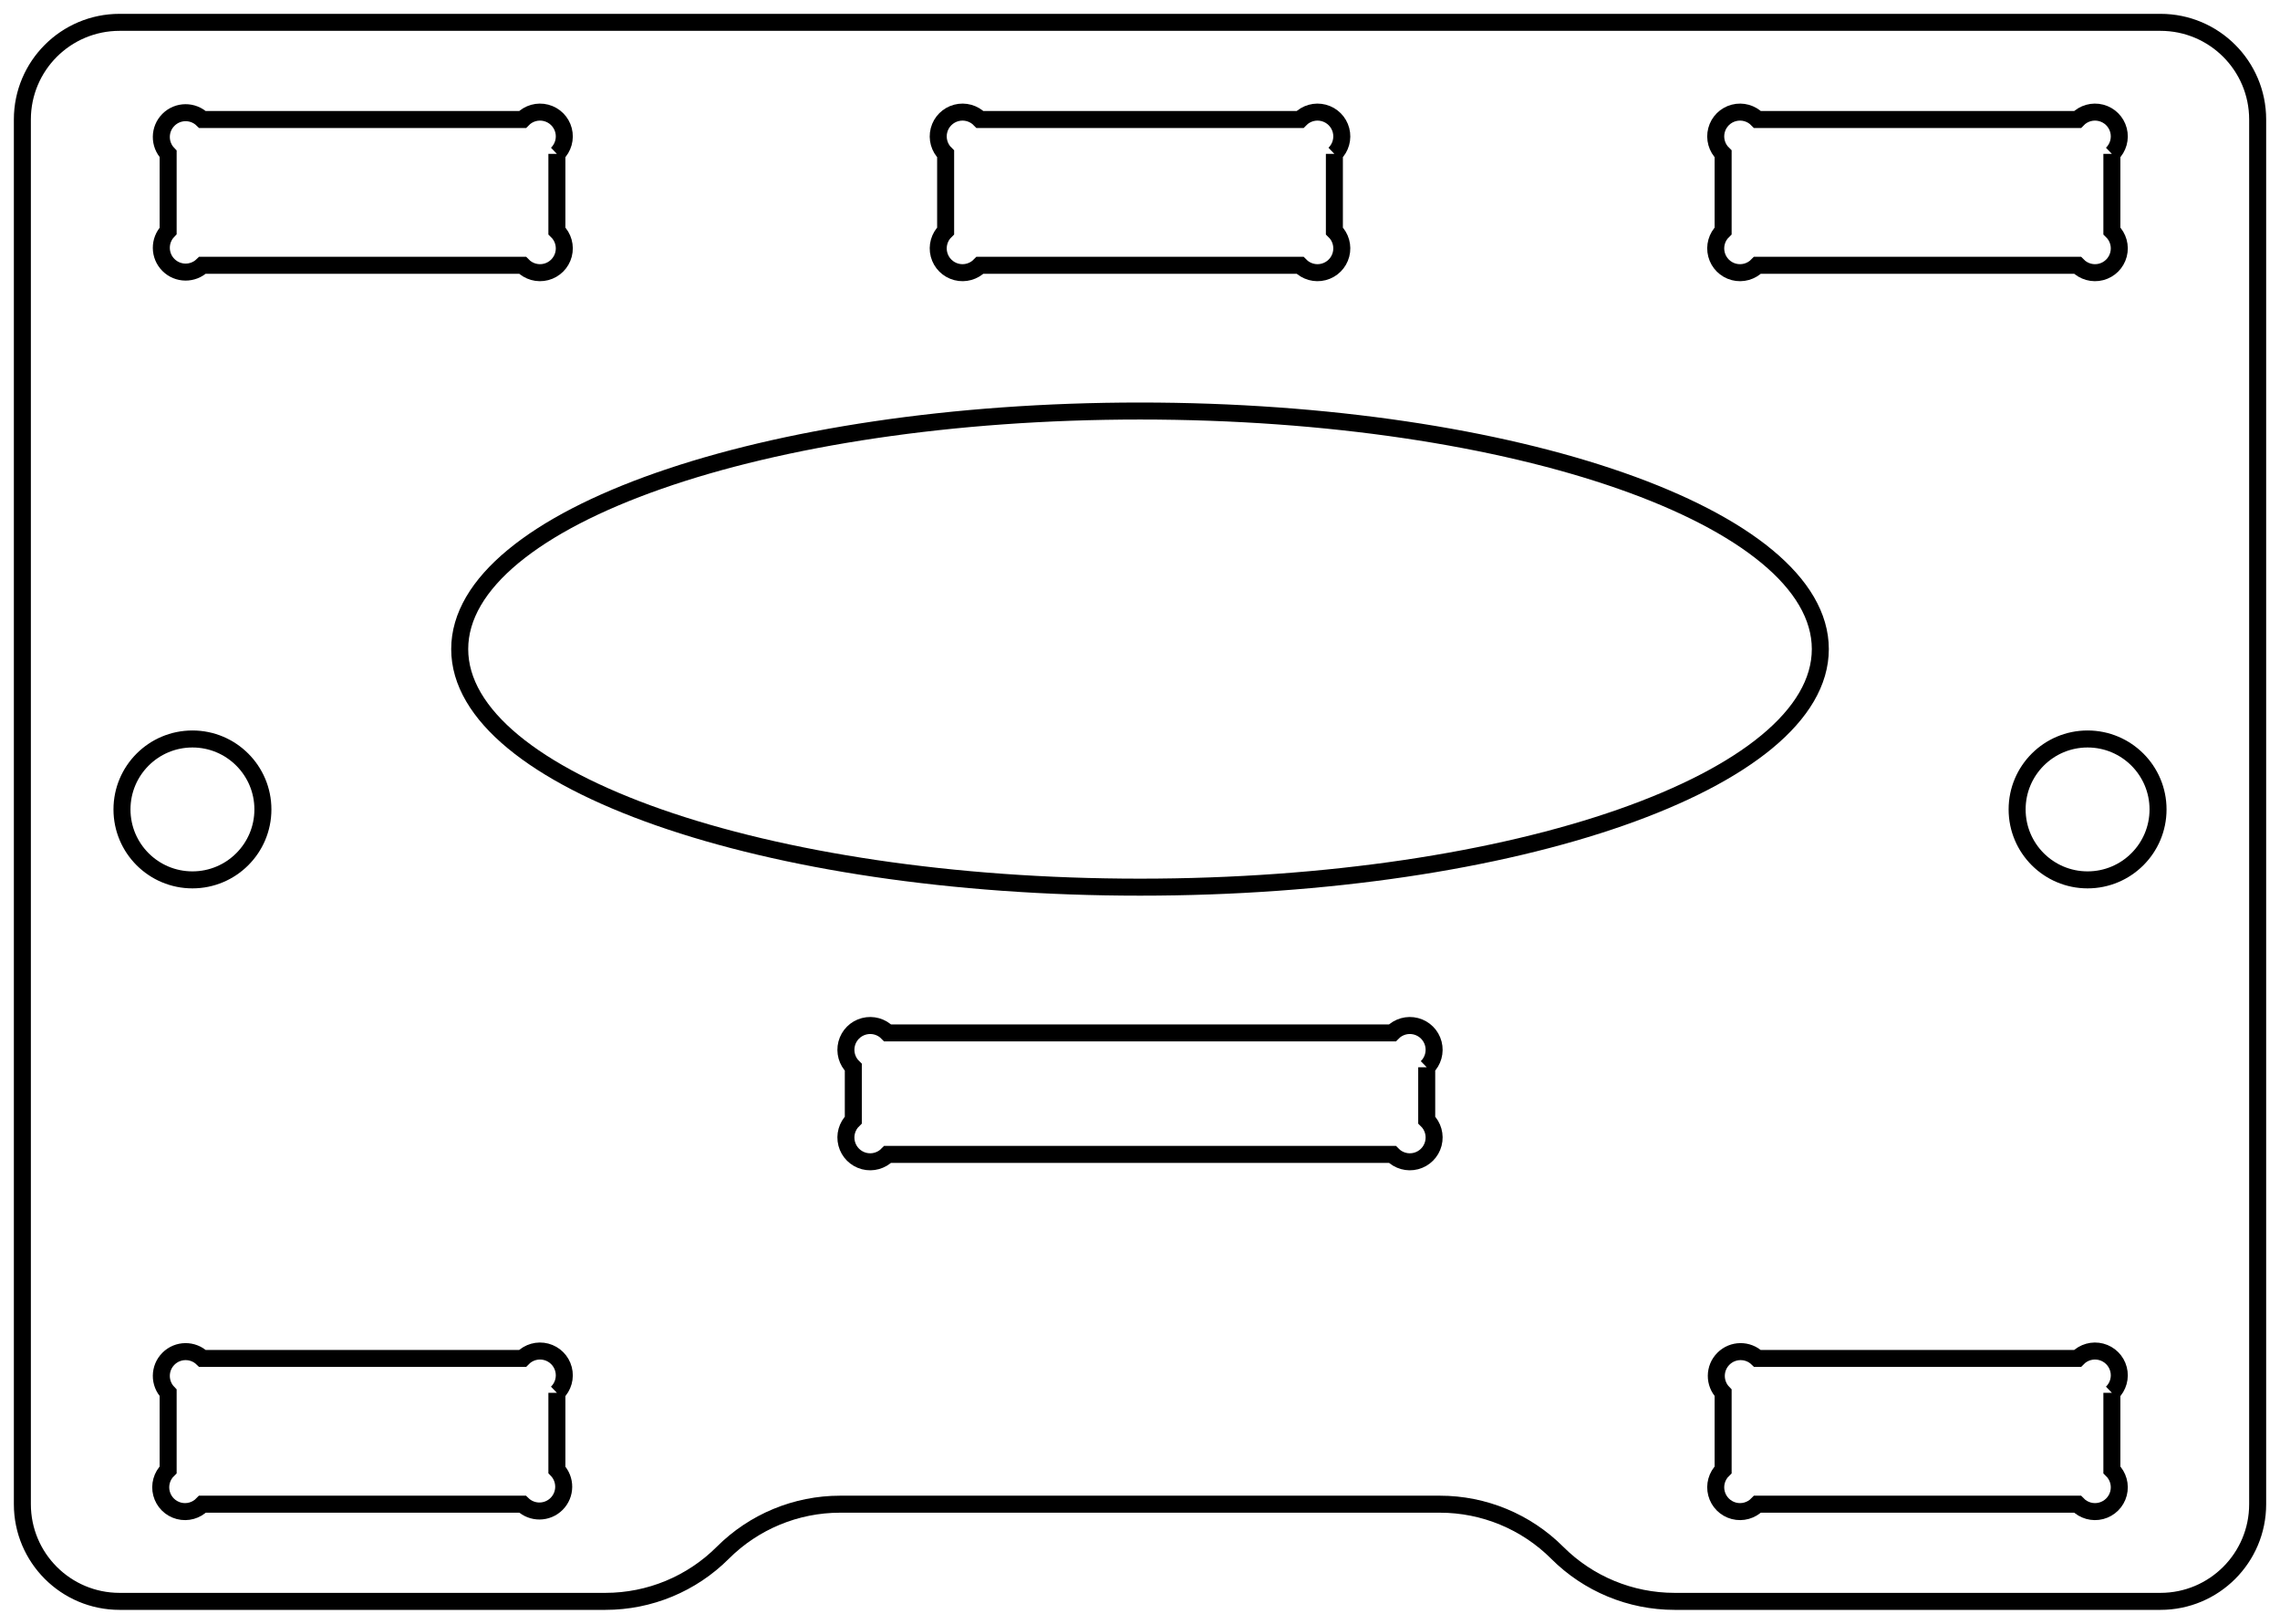
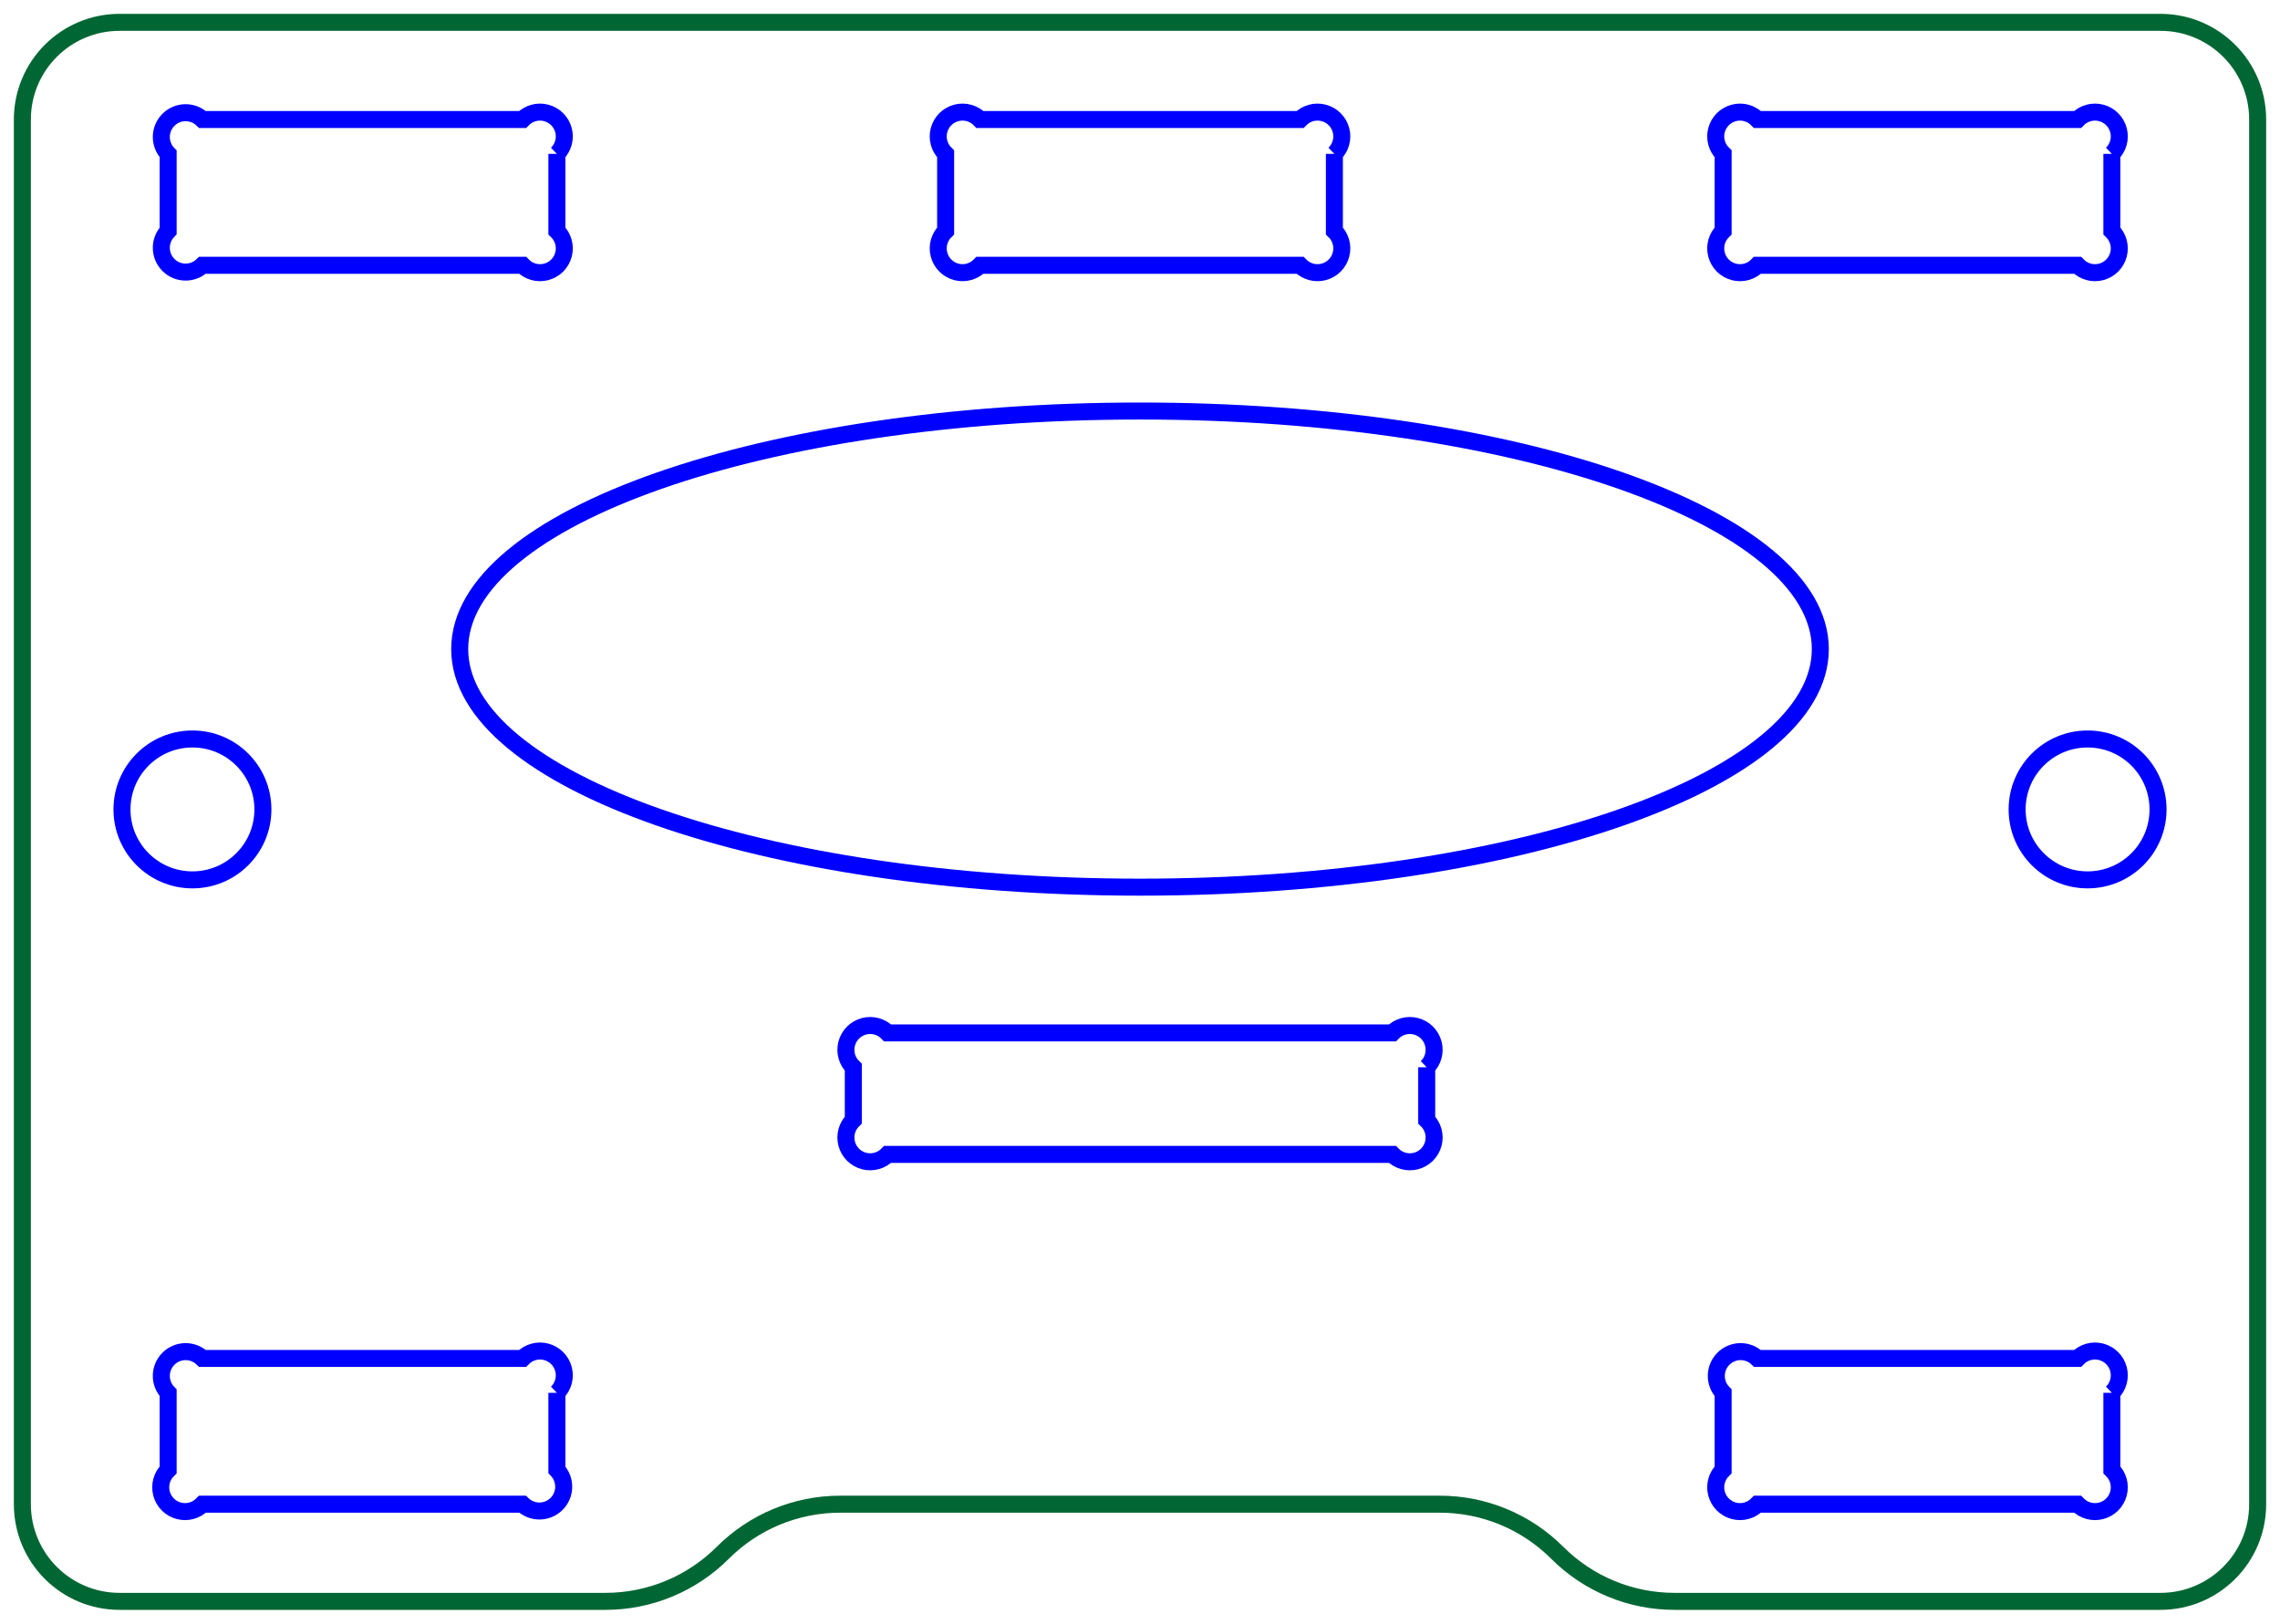
- <svg xmlns="http://www.w3.org/2000/svg" width="46.92mm" height="33.42mm" viewBox="0 0 46.92 33.42" version="1.1">
+ <svg xmlns="http://www.w3.org/2000/svg" width="46.92mm" height="33.42mm" viewBox="0 0 46.92 33.42" version="1.1" id="svg6835">
+   <defs id="defs6839" />
  <g id="Sketch003" transform="translate(-64.94676,122.3199) scale(1,-1)">
-     <path id="Sketch003_w0000" d="M 67.407 121.86 L 109.407 121.86 A 2.0 2.0 0 0 0 111.407 119.86 L 111.407 91.36 A 2.0 2.0 0 0 0 109.407 89.36 L 99.407 89.36 A 3.414 3.414 0 0 0 96.993 90.36 A 3.414 3.414 0 0 1 94.578 91.36 L 82.235 91.36 A 3.414 3.414 0 0 1 79.821 90.36 A 3.414 3.414 0 0 0 77.407 89.36 L 67.407 89.36 A 2.0 2.0 0 0 0 65.407 91.36 L 65.407 119.86 A 2.0 2.0 0 0 0 67.407 121.86 " stroke="#000000" stroke-width="0.35 px" style="stroke-width:0.35;stroke-miterlimit:4;stroke-dasharray:none;fill:none;fill-rule: evenodd " />
-     <circle cx="107.907" cy="105.66" r="1.45" stroke="#000000" stroke-width="0.35 px" style="stroke-width:0.35;stroke-miterlimit:4;stroke-dasharray:none;fill:none" />
-     <circle cx="68.907" cy="105.66" r="1.45" stroke="#000000" stroke-width="0.35 px" style="stroke-width:0.35;stroke-miterlimit:4;stroke-dasharray:none;fill:none" />
-     <path id="Sketch003_w0003" d="M 102.407 108.96 A 14.0 4.9 -0.0 0 1 74.407 108.96 A 14.0 4.9 -0.0 0 1 102.407 108.96 " stroke="#000000" stroke-width="0.35 px" style="stroke-width:0.35;stroke-miterlimit:4;stroke-dasharray:none;fill:none;fill-rule: evenodd " />
-     <path id="Sketch003_w0004" d="M 108.407 93.653 A 0.5 0.5 0 1 1 107.7 94.36 L 101.114 94.36 A 0.5 0.5 0 0 1 100.407 93.653 L 100.407 92.067 A 0.5 0.5 0 1 1 101.114 91.36 L 107.7 91.36 A 0.5 0.5 0 1 1 108.407 92.067 L 108.407 93.653 " stroke="#000000" stroke-width="0.35 px" style="stroke-width:0.35;stroke-miterlimit:4;stroke-dasharray:none;fill:none;fill-rule: evenodd " />
-     <path id="Sketch003_w0005" d="M 76.407 93.653 A 0.5 0.5 0 1 1 75.7 94.36 L 69.114 94.36 A 0.5 0.5 0 0 1 68.407 93.653 L 68.407 92.067 A 0.5 0.5 0 1 1 69.114 91.36 L 75.7 91.36 A 0.5 0.5 0 0 1 76.407 92.067 L 76.407 93.653 " stroke="#000000" stroke-width="0.35 px" style="stroke-width:0.35;stroke-miterlimit:4;stroke-dasharray:none;fill:none;fill-rule: evenodd " />
-     <path id="Sketch003_w0006" d="M 94.307 100.353 A 0.5 0.5 0 1 1 93.6 101.06 L 83.214 101.06 A 0.5 0.5 0 1 1 82.507 100.353 L 82.507 99.267 A 0.5 0.5 0 1 1 83.214 98.56 L 93.6 98.56 A 0.5 0.5 0 1 1 94.307 99.267 L 94.307 100.353 " stroke="#000000" stroke-width="0.35 px" style="stroke-width:0.35;stroke-miterlimit:4;stroke-dasharray:none;fill:none;fill-rule: evenodd " />
-     <path id="Sketch003_w0007" d="M 76.407 119.153 A 0.5 0.5 0 1 1 75.7 119.86 L 69.114 119.86 A 0.5 0.5 0 0 1 68.407 119.153 L 68.407 117.567 A 0.5 0.5 0 0 1 69.114 116.86 L 75.7 116.86 A 0.5 0.5 0 1 1 76.407 117.567 L 76.407 119.153 " stroke="#000000" stroke-width="0.35 px" style="stroke-width:0.35;stroke-miterlimit:4;stroke-dasharray:none;fill:none;fill-rule: evenodd " />
-     <path id="Sketch003_w0008" d="M 108.407 119.153 A 0.5 0.5 0 1 1 107.7 119.86 L 101.114 119.86 A 0.5 0.5 0 1 1 100.407 119.153 L 100.407 117.567 A 0.5 0.5 0 1 1 101.114 116.86 L 107.7 116.86 A 0.5 0.5 0 1 1 108.407 117.567 L 108.407 119.153 " stroke="#000000" stroke-width="0.35 px" style="stroke-width:0.35;stroke-miterlimit:4;stroke-dasharray:none;fill:none;fill-rule: evenodd " />
-     <path id="Sketch003_w0009" d="M 92.407 119.153 A 0.5 0.5 0 1 1 91.7 119.86 L 85.114 119.86 A 0.5 0.5 0 1 1 84.407 119.153 L 84.407 117.567 A 0.5 0.5 0 1 1 85.114 116.86 L 91.7 116.86 A 0.5 0.5 0 1 1 92.407 117.567 L 92.407 119.153 " stroke="#000000" stroke-width="0.35 px" style="stroke-width:0.35;stroke-miterlimit:4;stroke-dasharray:none;fill:none;fill-rule: evenodd " />
+     <path id="Sketch003_w0000" d="M 67.407 121.86 L 109.407 121.86 A 2.0 2.0 0 0 0 111.407 119.86 L 111.407 91.36 A 2.0 2.0 0 0 0 109.407 89.36 L 99.407 89.36 A 3.414 3.414 0 0 0 96.993 90.36 A 3.414 3.414 0 0 1 94.578 91.36 L 82.235 91.36 A 3.414 3.414 0 0 1 79.821 90.36 A 3.414 3.414 0 0 0 77.407 89.36 L 67.407 89.36 A 2.0 2.0 0 0 0 65.407 91.36 L 65.407 119.86 A 2.0 2.0 0 0 0 67.407 121.86 " stroke="#000000" stroke-width="0.35 px" style="stroke-width:0.35;stroke-miterlimit:4;stroke-dasharray:none;fill:none;fill-rule:evenodd;stroke:#006633;stroke-opacity:1" />
+     <circle cx="107.907" cy="105.66" r="1.45" stroke="#000000" stroke-width="0.35 px" style="stroke-width:0.35;stroke-miterlimit:4;stroke-dasharray:none;fill:none;stroke:#0000ff;stroke-opacity:1" id="circle6821" />
+     <circle cx="68.907" cy="105.66" r="1.45" stroke="#000000" stroke-width="0.35 px" style="stroke-width:0.35;stroke-miterlimit:4;stroke-dasharray:none;fill:none;stroke:#0000ff;stroke-opacity:1" id="circle6823" />
+     <path id="Sketch003_w0003" d="M 102.407 108.96 A 14.0 4.9 -0.0 0 1 74.407 108.96 A 14.0 4.9 -0.0 0 1 102.407 108.96 " stroke="#000000" stroke-width="0.35 px" style="stroke-width:0.35;stroke-miterlimit:4;stroke-dasharray:none;fill:none;fill-rule:evenodd;stroke:#0000ff;stroke-opacity:1" />
+     <path id="Sketch003_w0004" d="M 108.407 93.653 A 0.5 0.5 0 1 1 107.7 94.36 L 101.114 94.36 A 0.5 0.5 0 0 1 100.407 93.653 L 100.407 92.067 A 0.5 0.5 0 1 1 101.114 91.36 L 107.7 91.36 A 0.5 0.5 0 1 1 108.407 92.067 L 108.407 93.653 " stroke="#000000" stroke-width="0.35 px" style="stroke-width:0.35;stroke-miterlimit:4;stroke-dasharray:none;fill:none;fill-rule:evenodd;stroke:#0000ff;stroke-opacity:1" />
+     <path id="Sketch003_w0005" d="M 76.407 93.653 A 0.5 0.5 0 1 1 75.7 94.36 L 69.114 94.36 A 0.5 0.5 0 0 1 68.407 93.653 L 68.407 92.067 A 0.5 0.5 0 1 1 69.114 91.36 L 75.7 91.36 A 0.5 0.5 0 0 1 76.407 92.067 L 76.407 93.653 " stroke="#000000" stroke-width="0.35 px" style="stroke-width:0.35;stroke-miterlimit:4;stroke-dasharray:none;fill:none;fill-rule:evenodd;stroke:#0000ff;stroke-opacity:1" />
+     <path id="Sketch003_w0006" d="M 94.307 100.353 A 0.5 0.5 0 1 1 93.6 101.06 L 83.214 101.06 A 0.5 0.5 0 1 1 82.507 100.353 L 82.507 99.267 A 0.5 0.5 0 1 1 83.214 98.56 L 93.6 98.56 A 0.5 0.5 0 1 1 94.307 99.267 L 94.307 100.353 " stroke="#000000" stroke-width="0.35 px" style="stroke-width:0.35;stroke-miterlimit:4;stroke-dasharray:none;fill:none;fill-rule:evenodd;stroke:#0000ff;stroke-opacity:1" />
+     <path id="Sketch003_w0007" d="M 76.407 119.153 A 0.5 0.5 0 1 1 75.7 119.86 L 69.114 119.86 A 0.5 0.5 0 0 1 68.407 119.153 L 68.407 117.567 A 0.5 0.5 0 0 1 69.114 116.86 L 75.7 116.86 A 0.5 0.5 0 1 1 76.407 117.567 L 76.407 119.153 " stroke="#000000" stroke-width="0.35 px" style="stroke-width:0.35;stroke-miterlimit:4;stroke-dasharray:none;fill:none;fill-rule:evenodd;stroke:#0000ff;stroke-opacity:1" />
+     <path id="Sketch003_w0008" d="M 108.407 119.153 A 0.5 0.5 0 1 1 107.7 119.86 L 101.114 119.86 A 0.5 0.5 0 1 1 100.407 119.153 L 100.407 117.567 A 0.5 0.5 0 1 1 101.114 116.86 L 107.7 116.86 A 0.5 0.5 0 1 1 108.407 117.567 L 108.407 119.153 " stroke="#000000" stroke-width="0.35 px" style="stroke-width:0.35;stroke-miterlimit:4;stroke-dasharray:none;fill:none;fill-rule:evenodd;stroke:#0000ff;stroke-opacity:1" />
+     <path id="Sketch003_w0009" d="M 92.407 119.153 A 0.5 0.5 0 1 1 91.7 119.86 L 85.114 119.86 A 0.5 0.5 0 1 1 84.407 119.153 L 84.407 117.567 A 0.5 0.5 0 1 1 85.114 116.86 L 91.7 116.86 A 0.5 0.5 0 1 1 92.407 117.567 L 92.407 119.153 " stroke="#000000" stroke-width="0.35 px" style="stroke-width:0.35;stroke-miterlimit:4;stroke-dasharray:none;fill:none;fill-rule:evenodd;stroke:#0000ff;stroke-opacity:1" />
  </g>
</svg>
